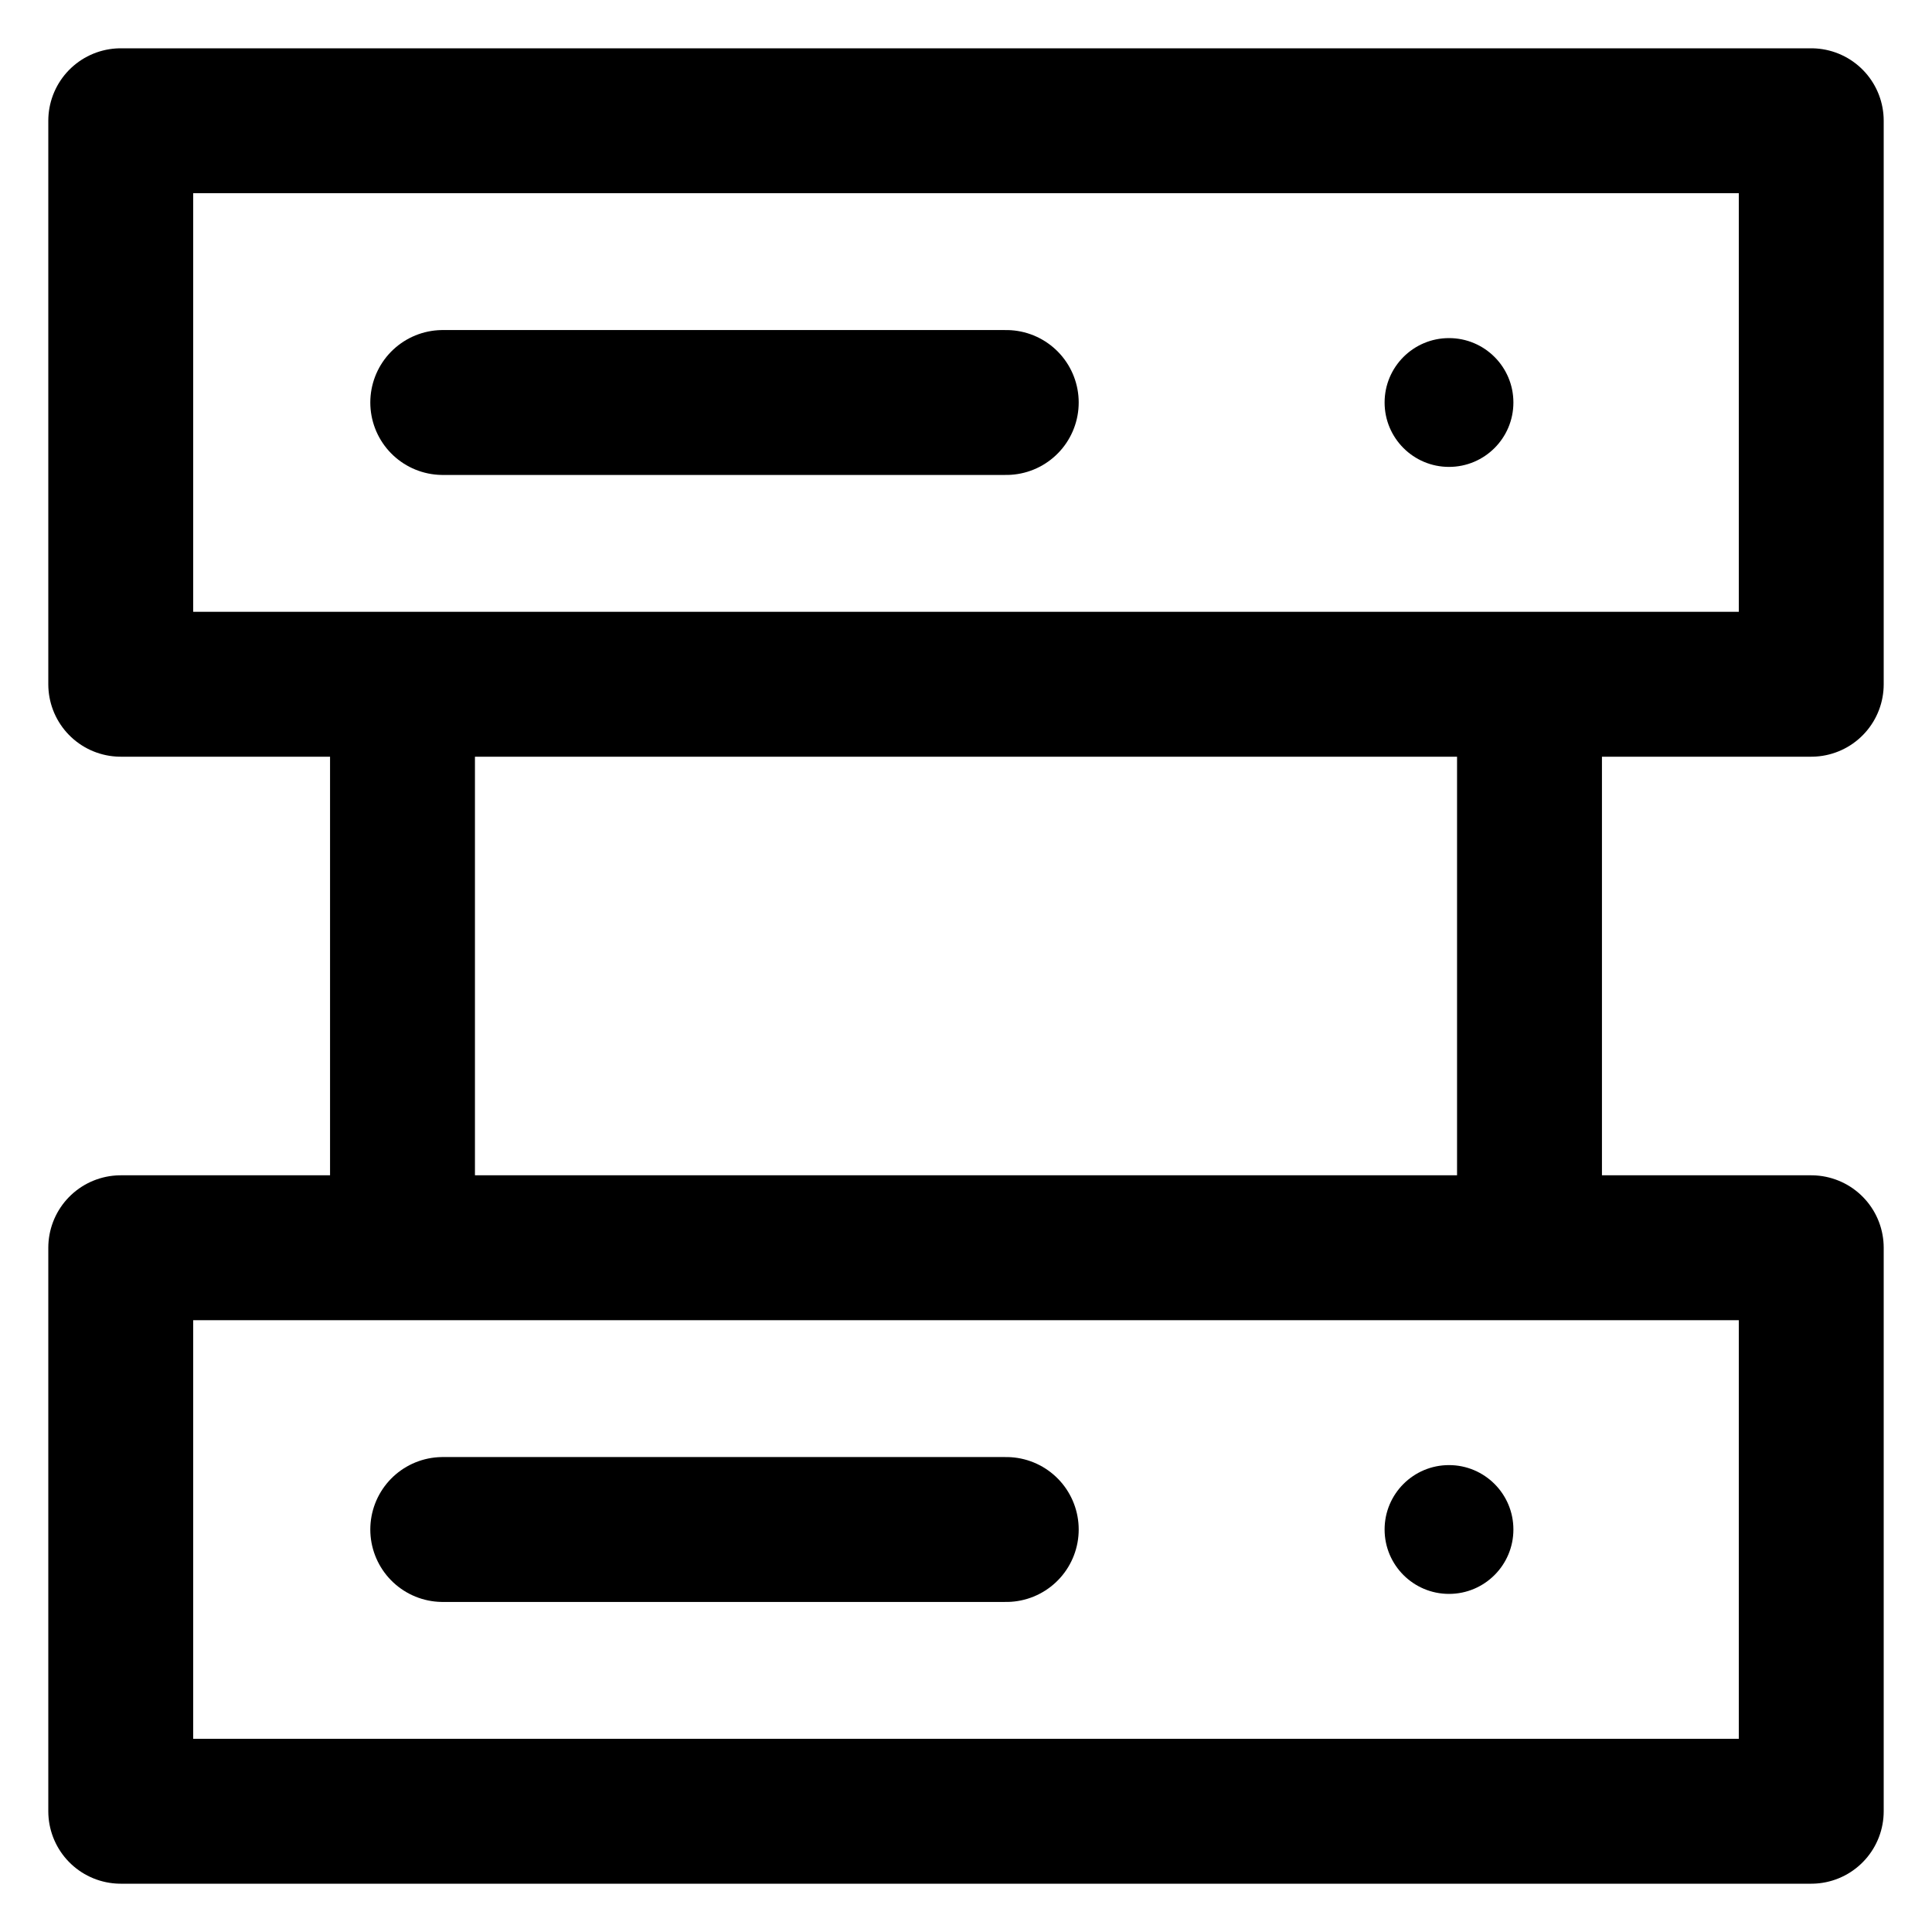
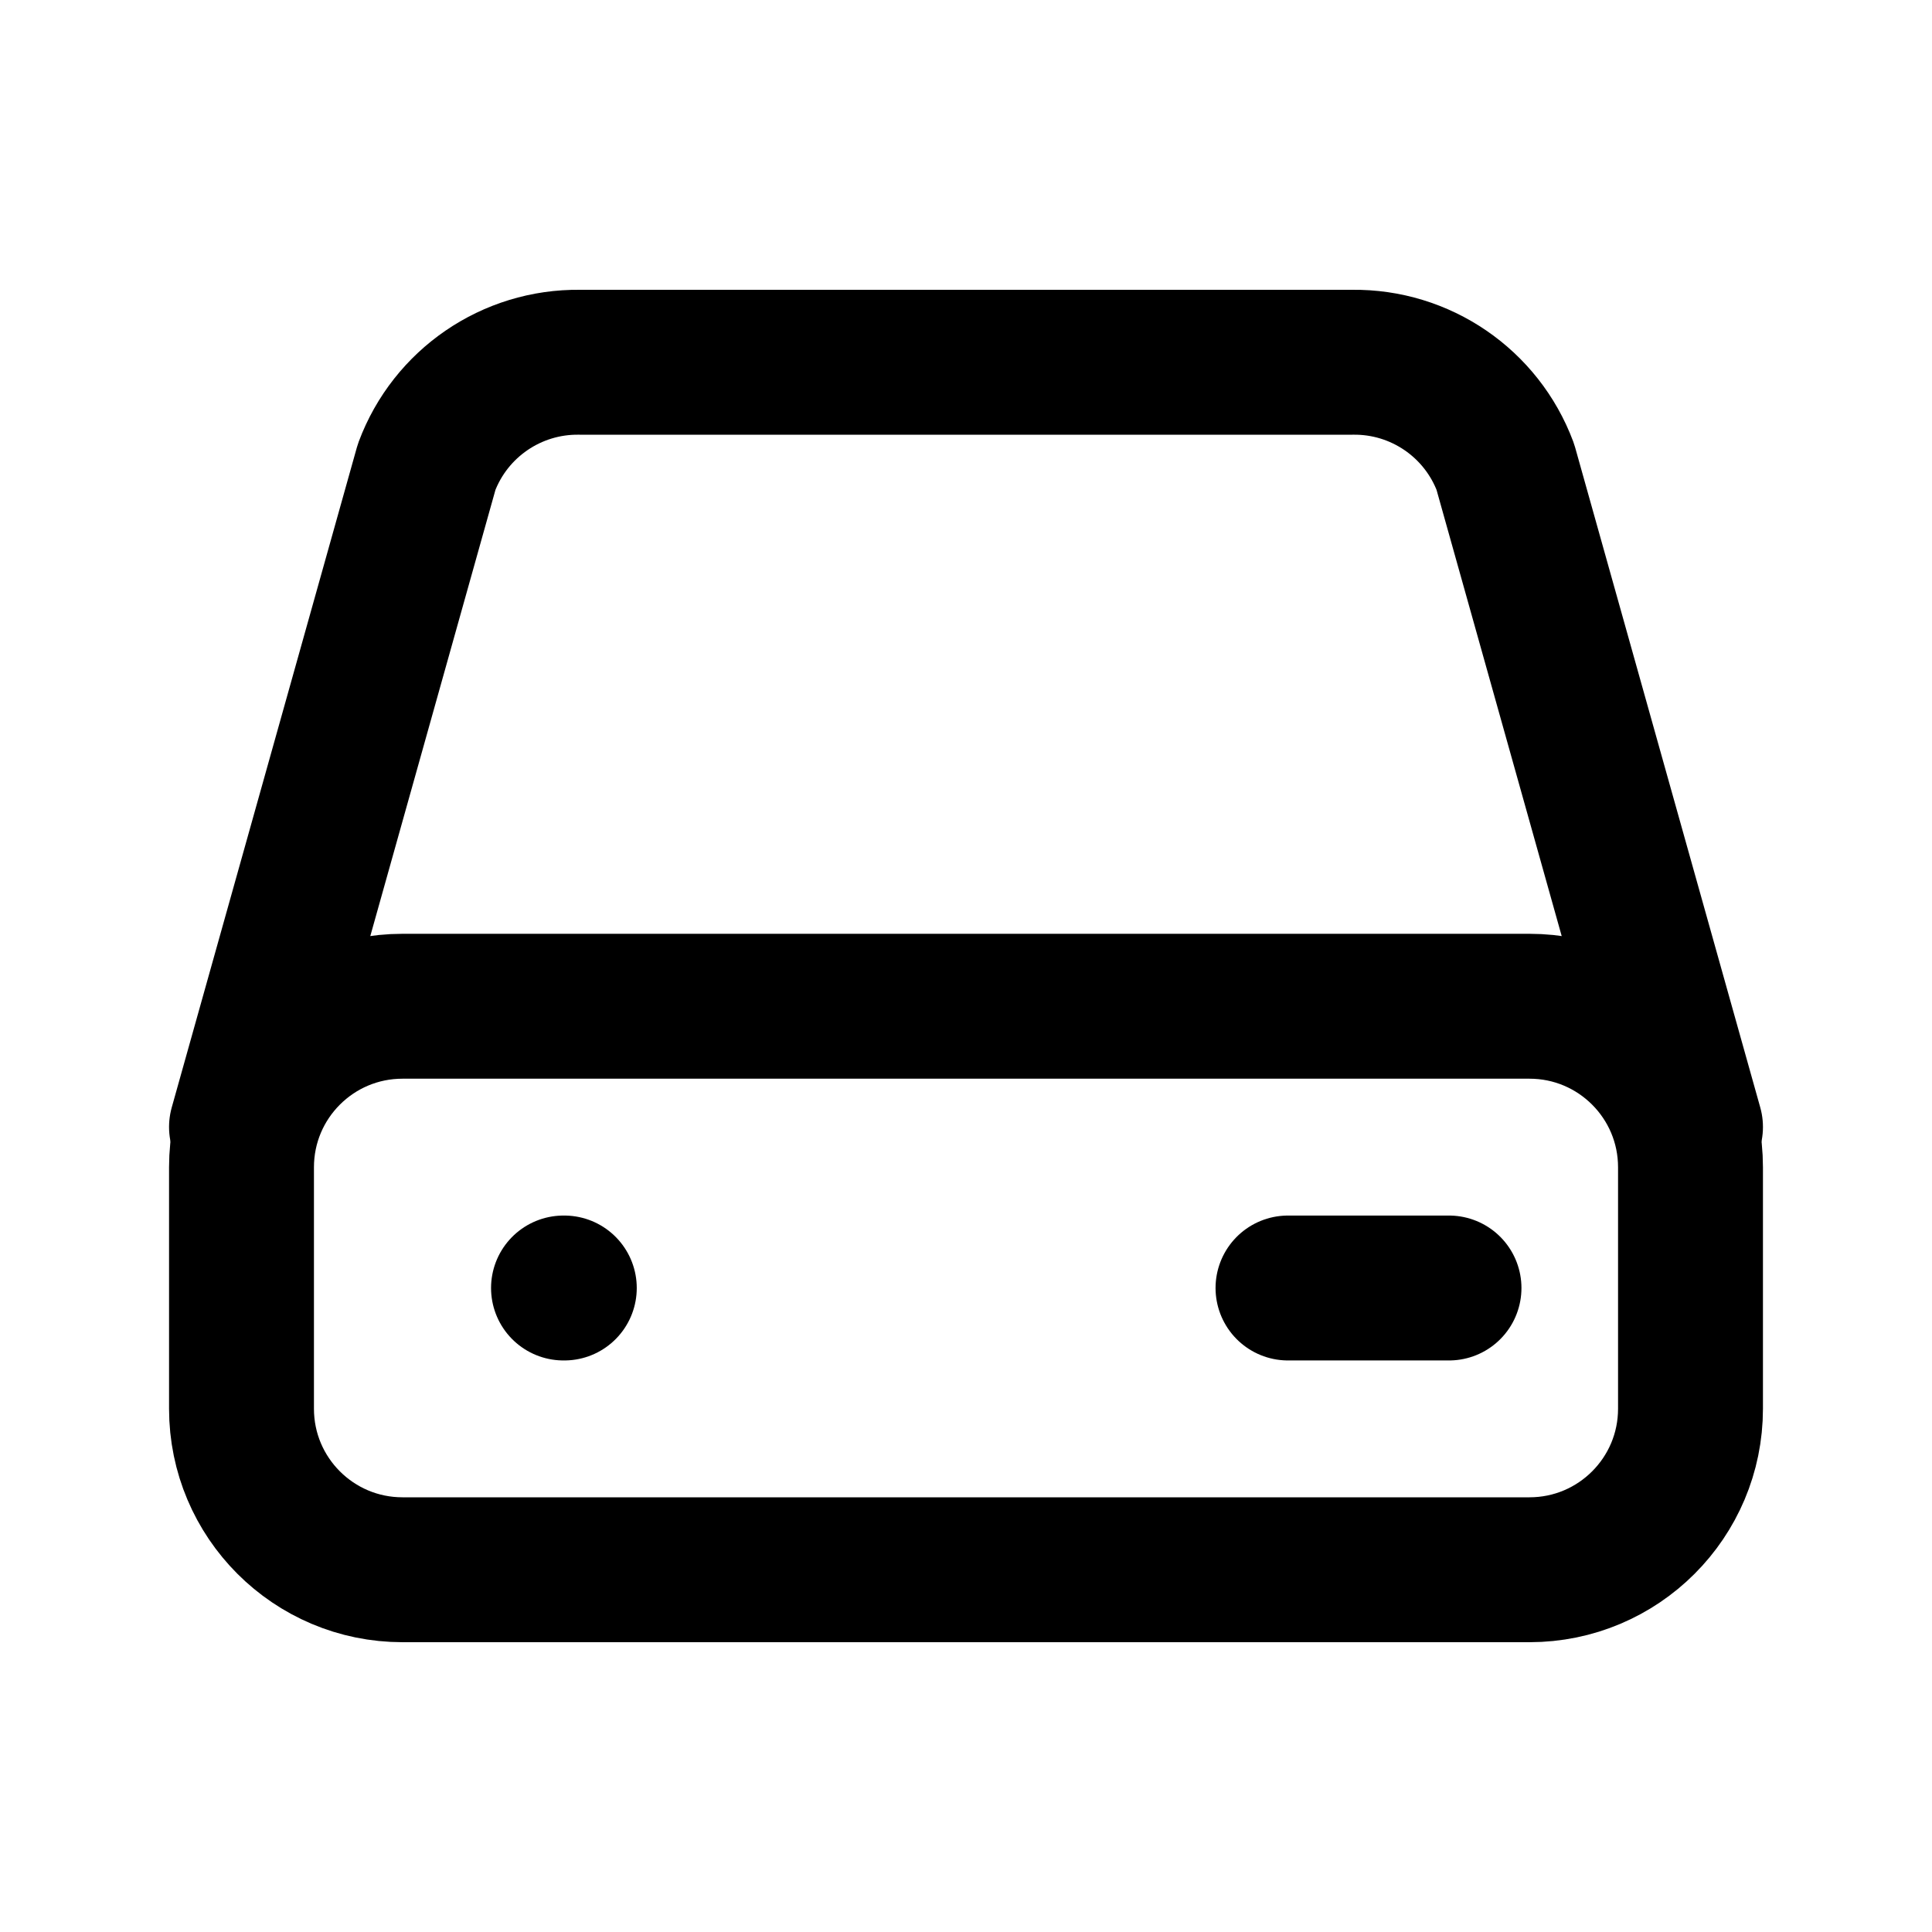
<svg xmlns="http://www.w3.org/2000/svg" width="24" height="24" viewBox="0 0 24 24" fill="none" stroke="currentColor" stroke-width="1.8" stroke-linecap="round" stroke-linejoin="round">
-   <path d="M1.5 1.5h21v7h-21v-7ZM1.5 15.5h21v7h-21v-7ZM5 8.5v7M19 8.5v7M5.5 5h7M5.5 19h7" />
-   <circle cx="18" cy="5" r="0.8" fill="currentColor" stroke="none" />
-   <circle cx="18" cy="19" r="0.8" fill="currentColor" stroke="none" />
+   <path d="m3 14 2.3-8.2A2 2 0 0 1 7.2 4.5h9.6a2 2 0 0 1 1.9 1.3L21 14" />
+   <rect x="3" y="12.5" width="18" height="7" rx="2" />
+   <path d="M7 16h.01M16 16h2" />
</svg>
